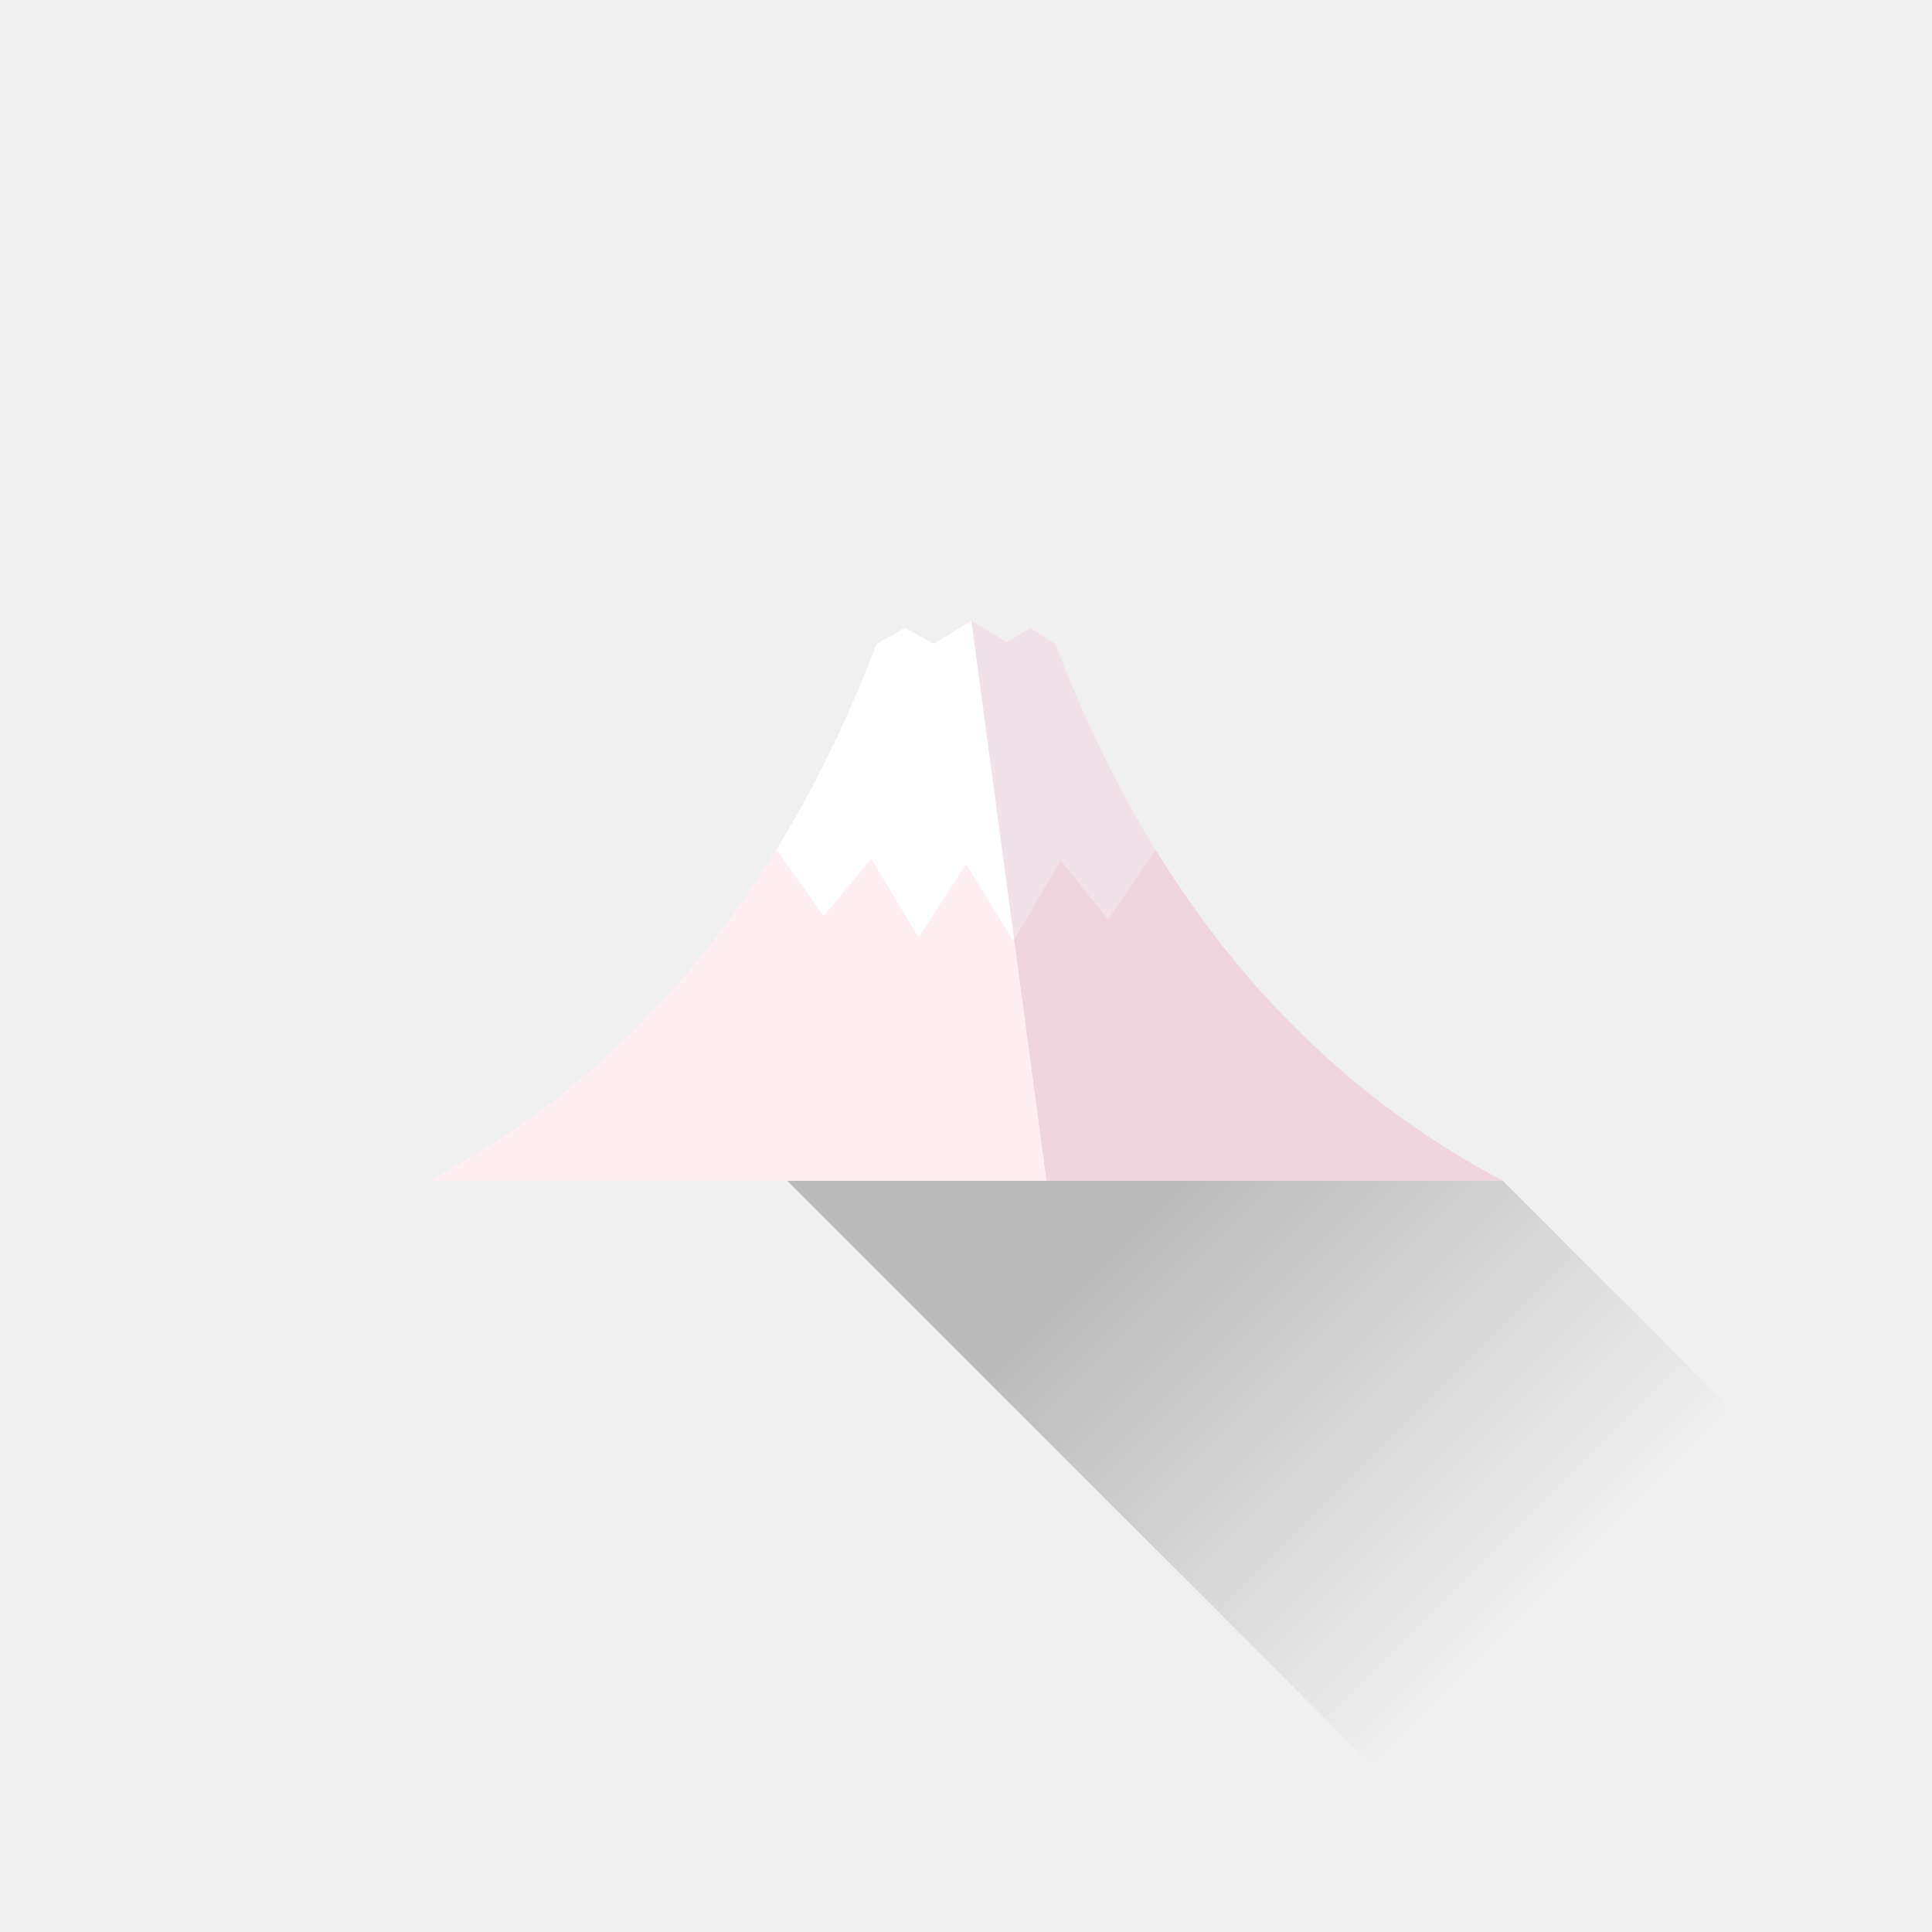
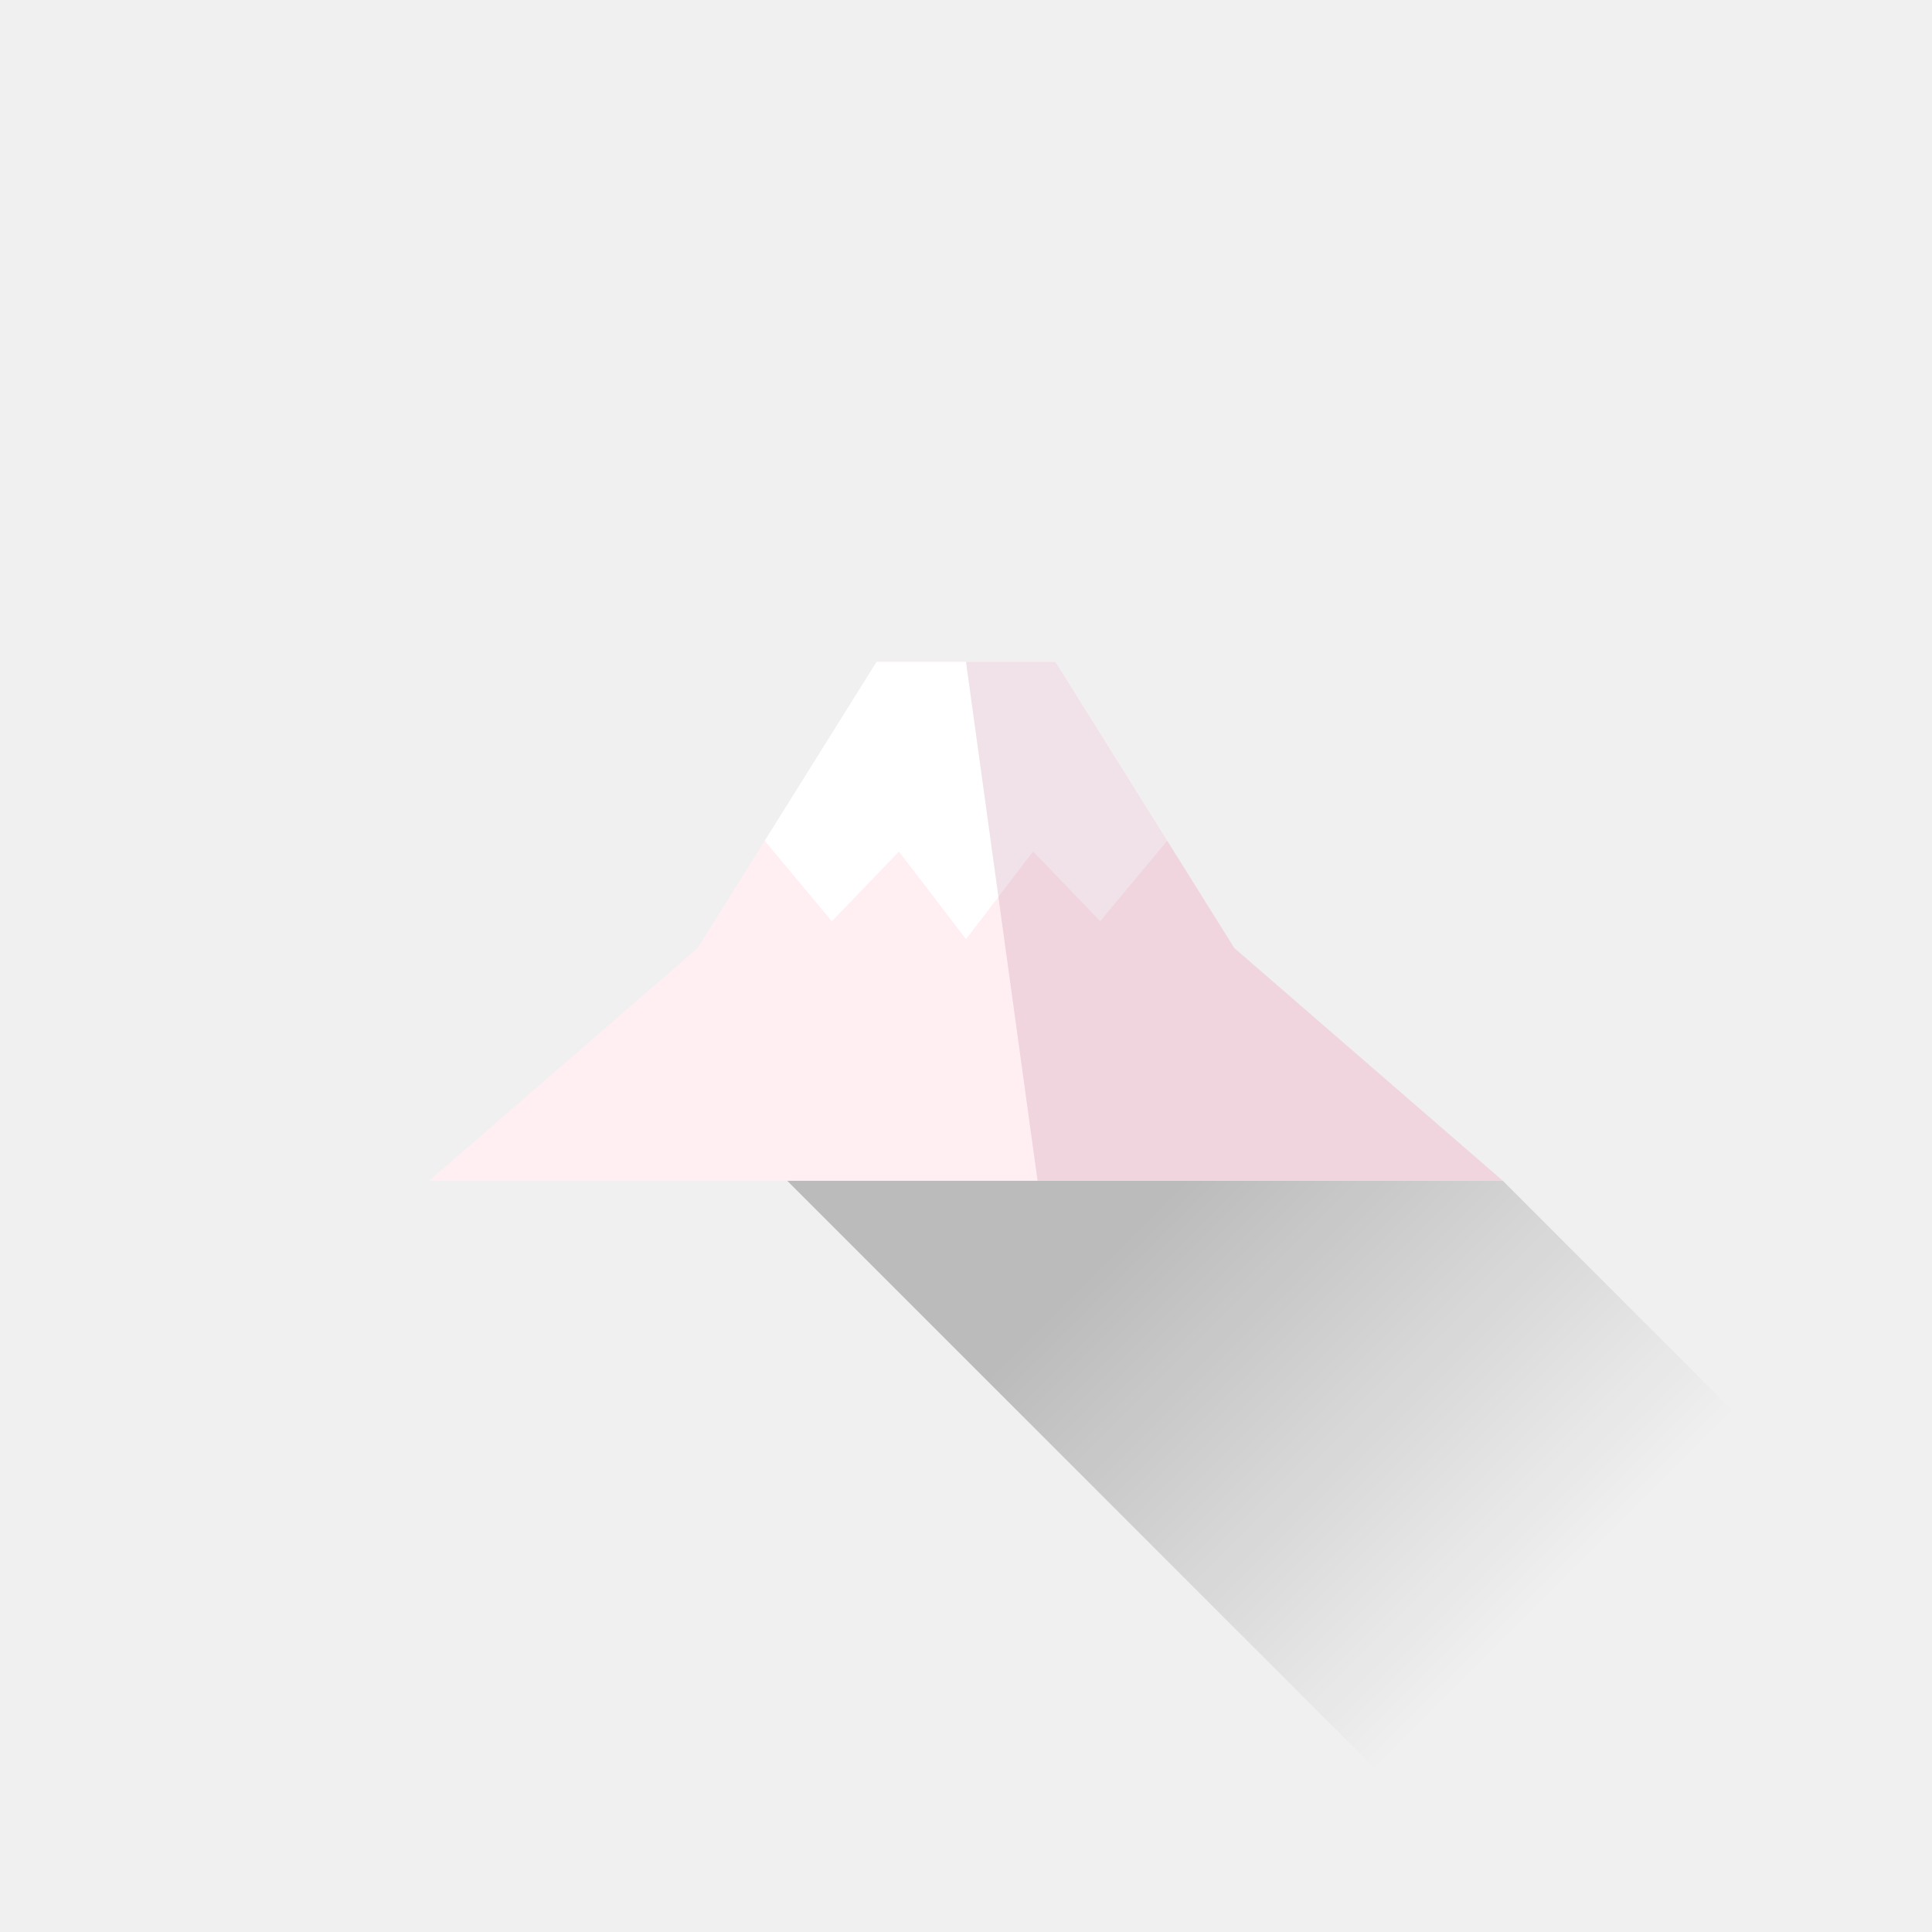
<svg xmlns="http://www.w3.org/2000/svg" width="108" height="108" viewBox="0 0 108 108">
  <defs>
    <linearGradient id="g0" gradientUnits="userSpaceOnUse" x1="66" y1="66" x2="88" y2="88">
      <stop offset="0" stop-color="#000000" stop-opacity="0.220" />
      <stop offset="1" stop-color="#000000" stop-opacity="0.000" />
    </linearGradient>
  </defs>
-   <path d="M44 66 L84 66 L118 100 L78 100 Z" fill="url(#g0)" />
-   <path d="M24 66 Q41 57 49 36 L50.6 35.1 L52.2 36 L54.3 34.7 L56.3 35.9 L57.6 35.1 L59 36 Q67 57 84 66 Z" fill="#FFEFF3" fill-opacity="1.000" />
-   <path d="M43.4 47.5 Q46.6 42.29 49 36 L50.6 35.1 L52.2 36 L54.3 34.7 L56.3 35.9 L57.6 35.1 L59 36 Q61.4 42.29 64.6 47.5 L61.95 51.4 L59.3 48.1 L56.65 52.6 L54 48.3 L51.35 52.4 L48.7 48 L46.05 51.2 Z" fill="#FFFFFF" fill-opacity="1.000" />
-   <path d="M54.3 34.7 L56.3 35.9 L57.6 35.1 L59 36 Q67 57 84 66 L58.5 66 Z" fill="#8E2450" fill-opacity="0.130" />
+   <path d="M44,66 L84,66 L118,100 L78,100 Z" fill="url(#g0)" />
+   <path d="M24,66 L39,53 L49,37 L59,37 L69,53 L84,66 Z" fill="#FFEFF3" fill-opacity="1.000" />
+   <path d="M49,37 L59,37 L65.25,47 L61.5,51.5 L57.75,47.6 L54,52.5 L50.25,47.6 L46.5,51.5 L42.75,47 Z" fill="#FFFFFF" fill-opacity="1.000" />
+   <path d="M54,37 L59,37 L69,53 L84,66 L58,66 Z" fill="#8E2450" fill-opacity="0.130" />
</svg>
